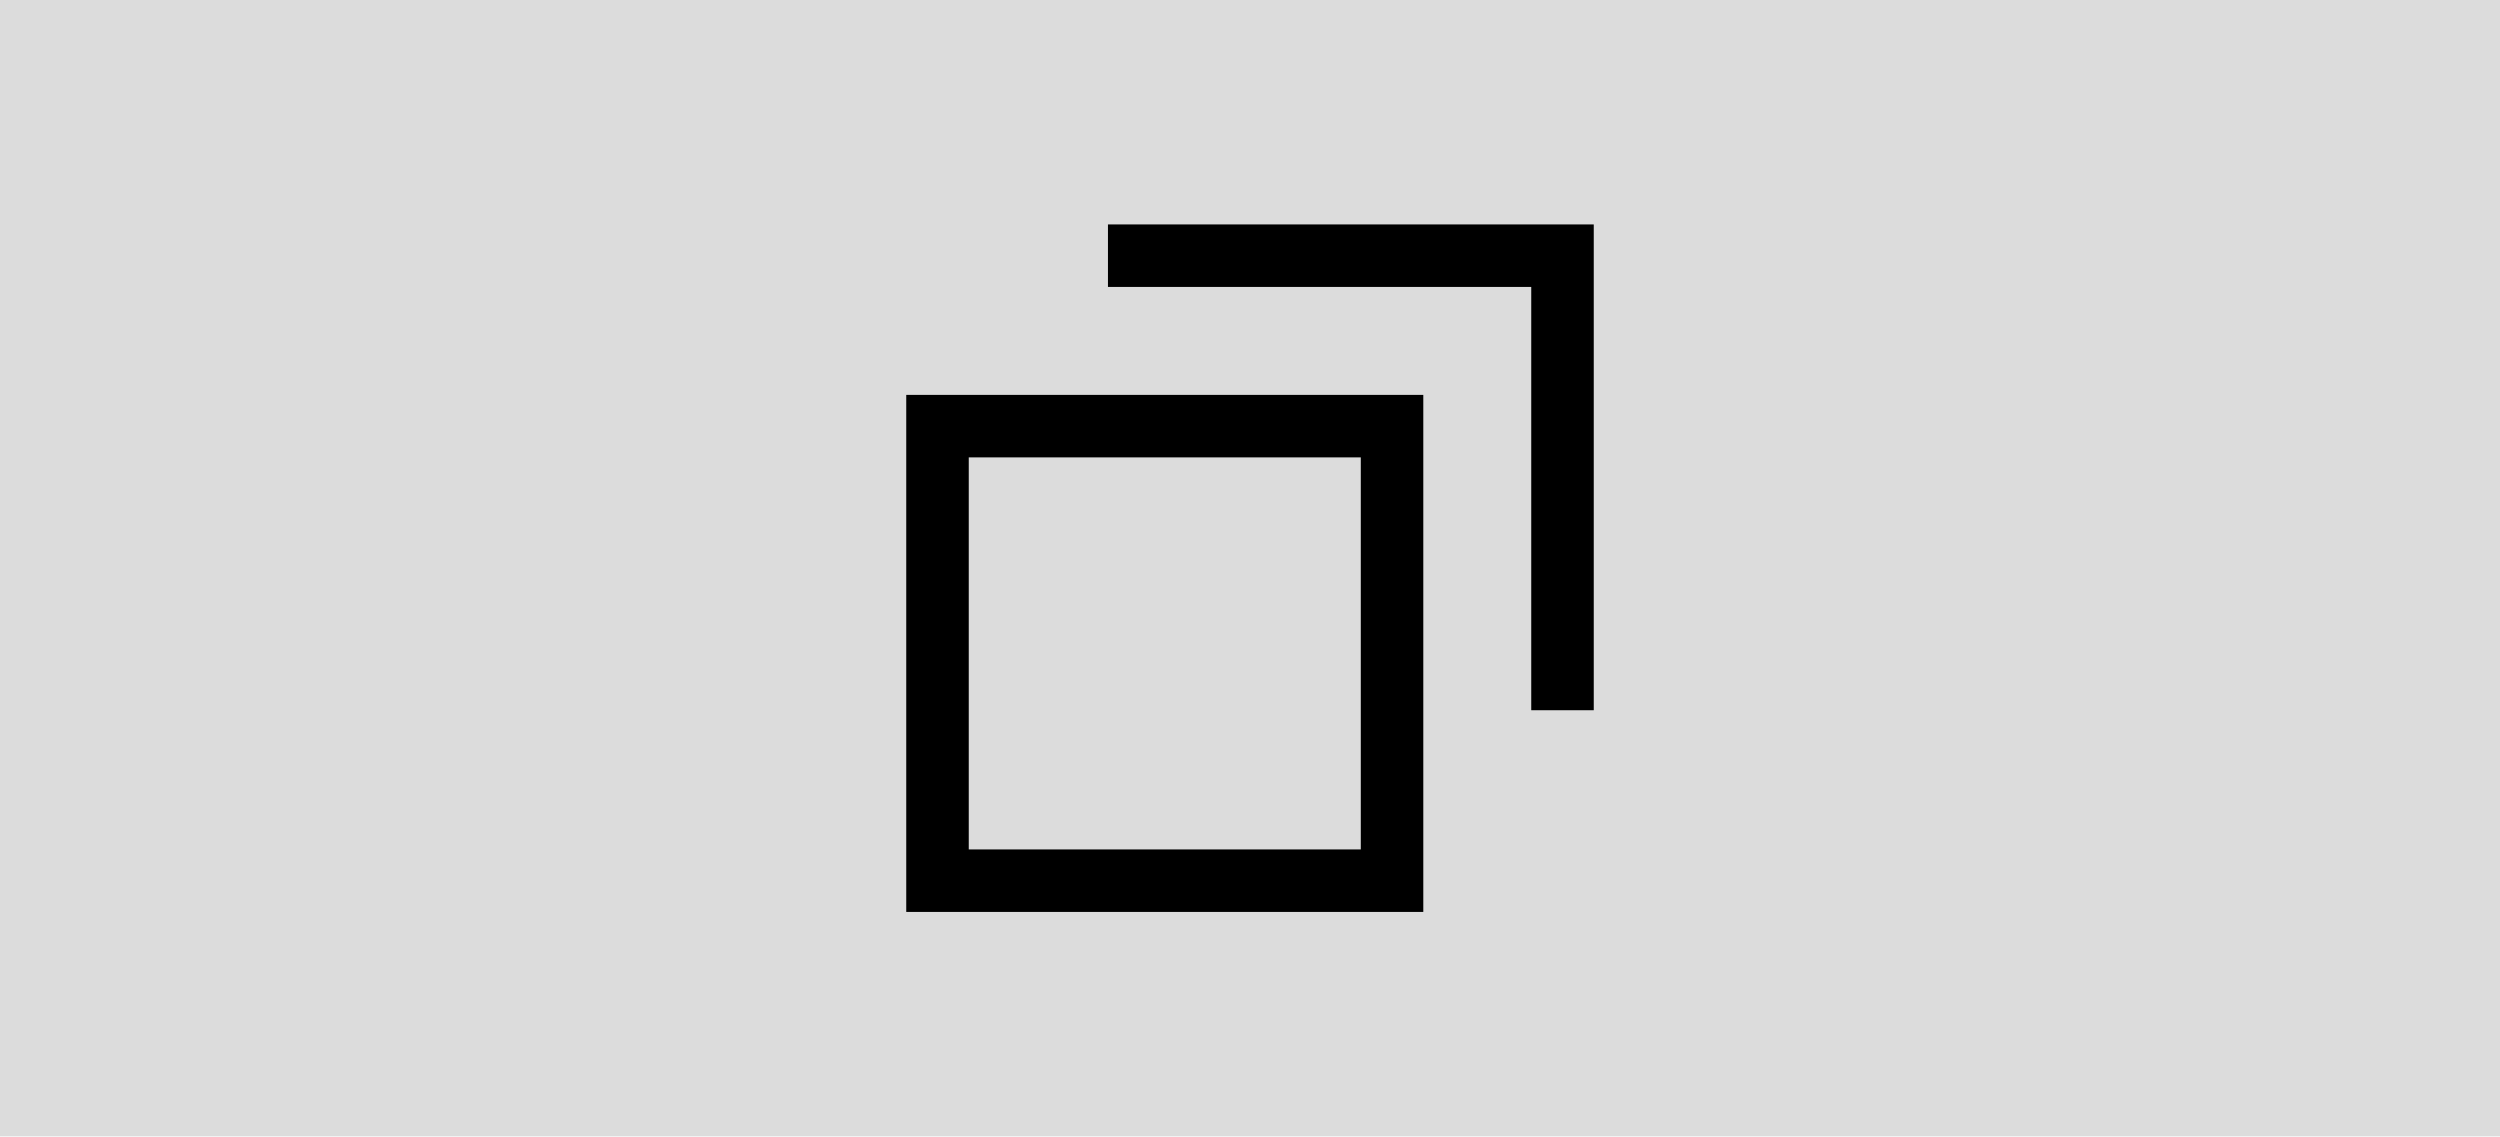
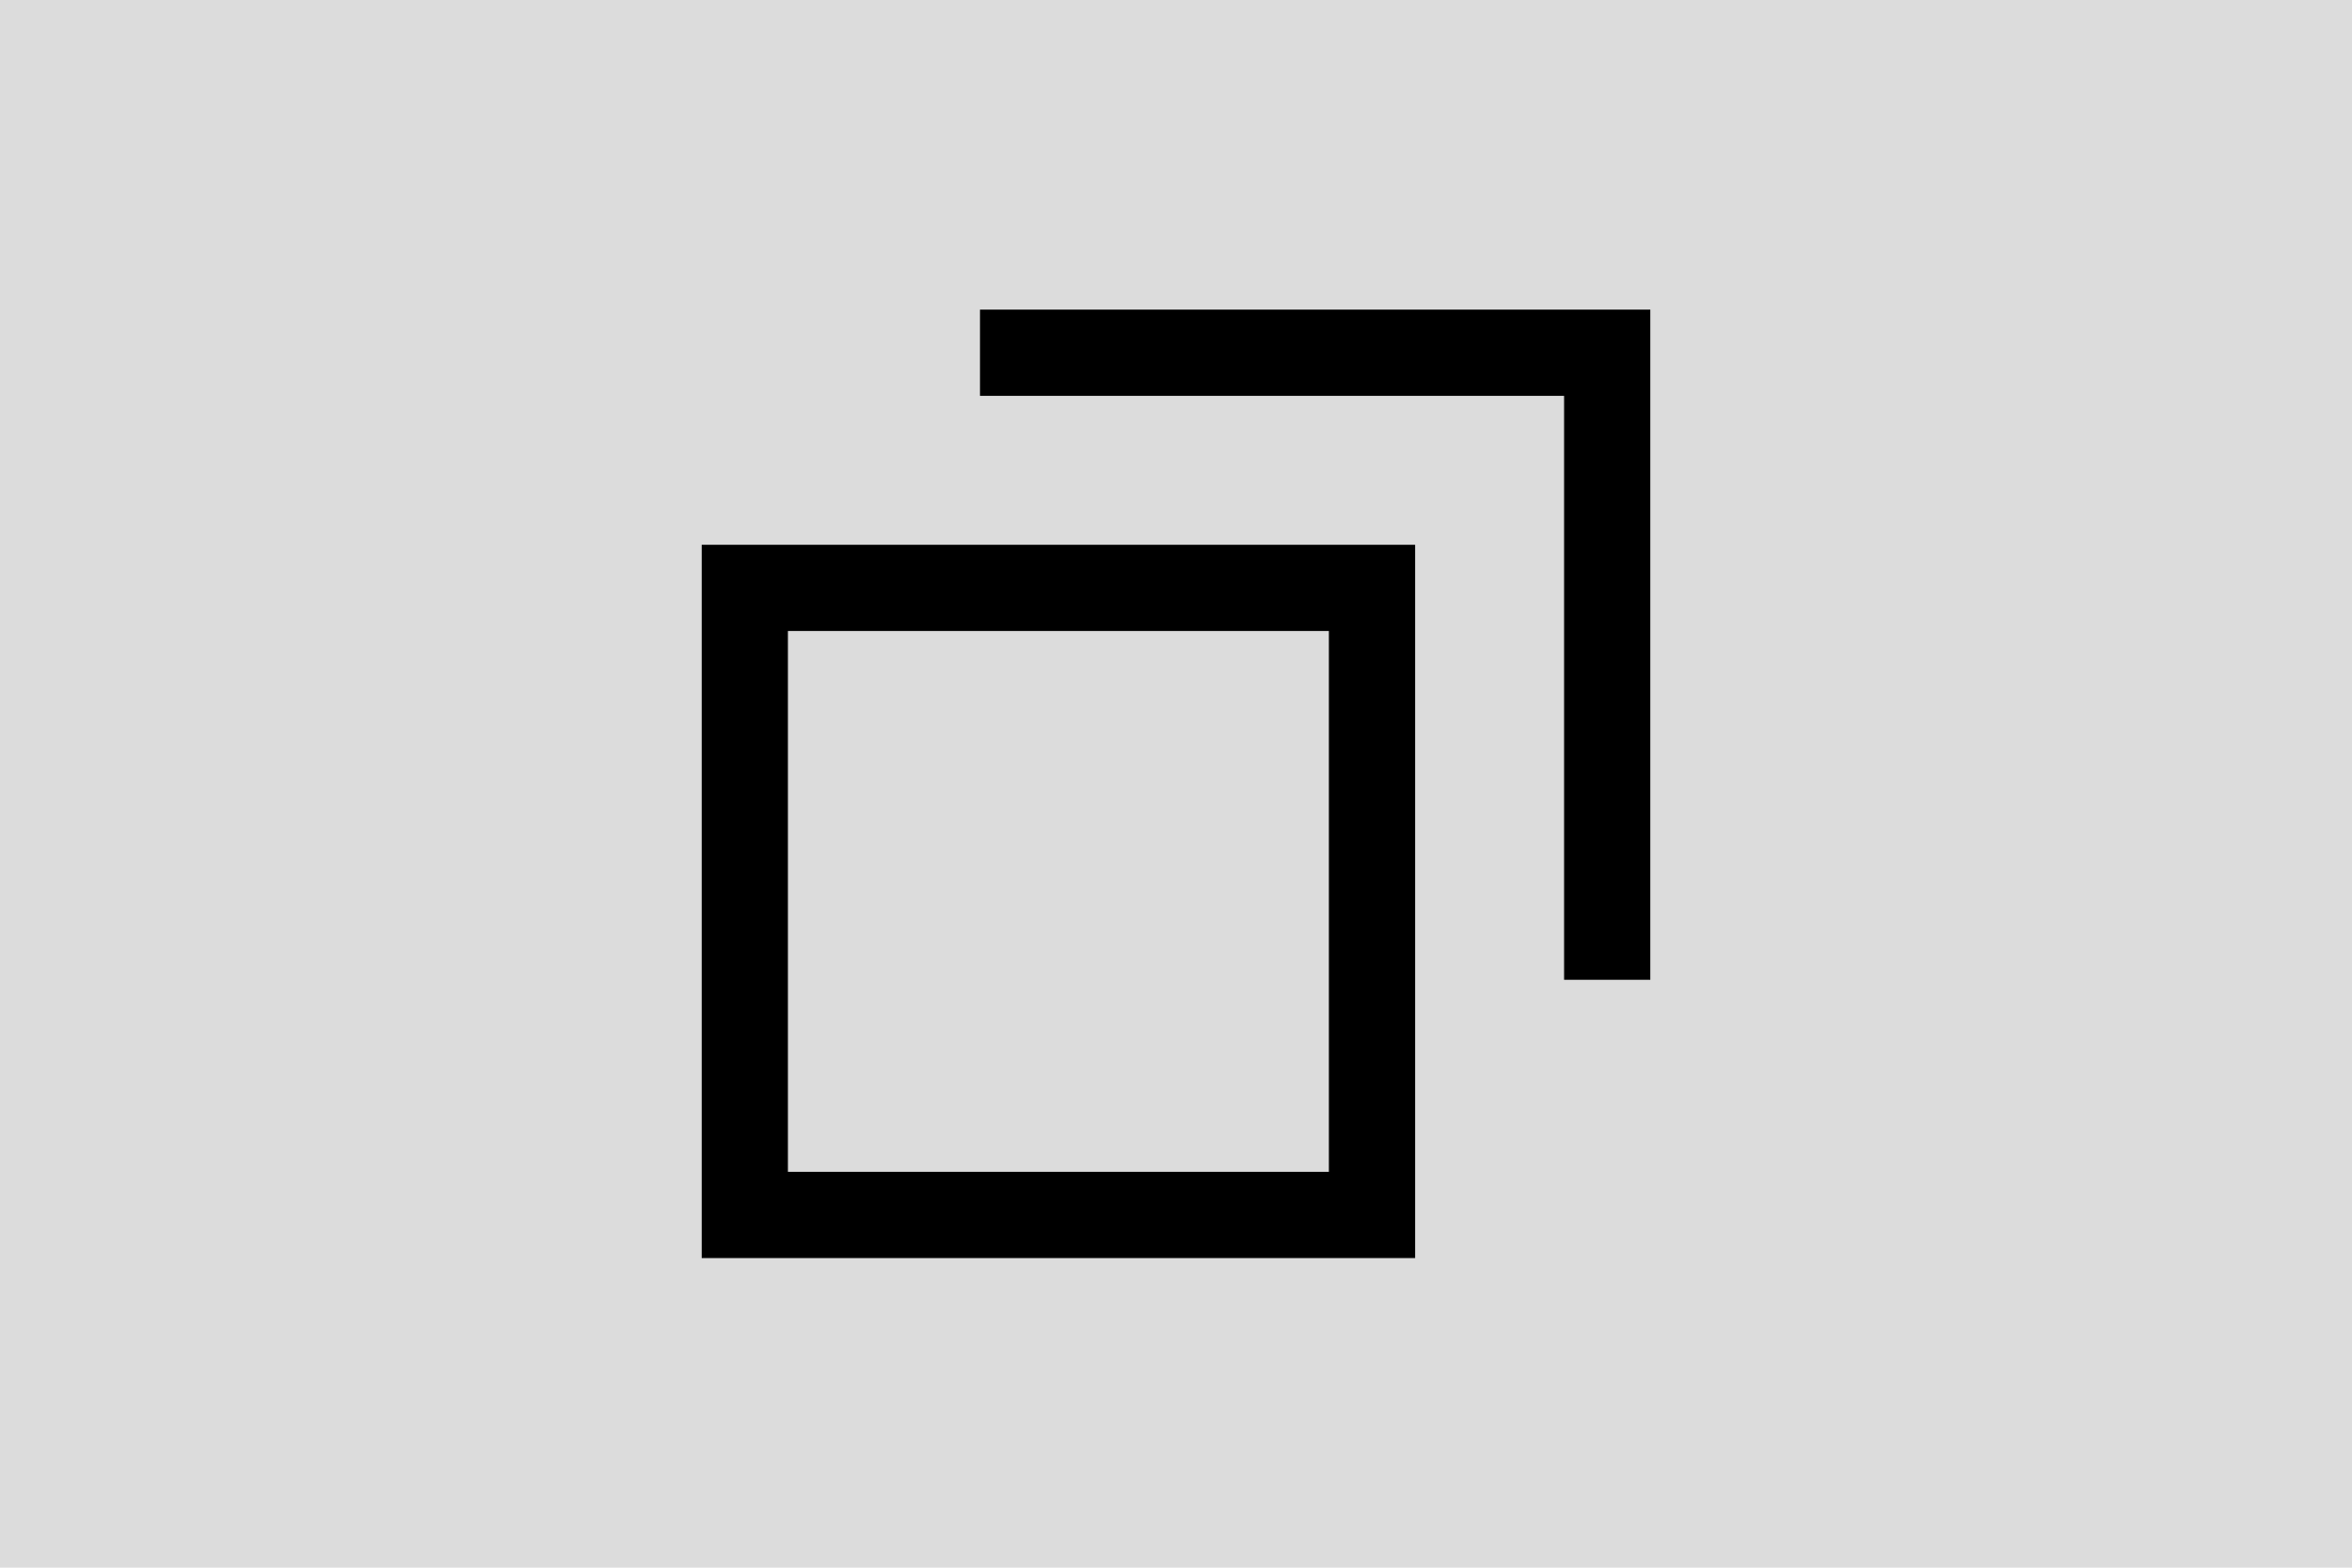
- <svg xmlns="http://www.w3.org/2000/svg" width="44" height="20" viewBox="0 0 44 20">
-   <rect width="44" height="20" fill="currentColor" fill-opacity="0.14" />
-   <path d="M19.5 4.5h8v8" fill="none" stroke="currentColor" stroke-width="1.1" />
-   <rect x="16.5" y="7.5" width="8" height="8" fill="none" stroke="currentColor" stroke-width="1.1" />
+ <svg xmlns="http://www.w3.org/2000/svg" width="30" height="20" viewBox="0 0 30 20">
+   <rect width="30" height="20" fill="currentColor" fill-opacity="0.14" />
+   <path d="M12.5 4.5h8v8" fill="none" stroke="currentColor" stroke-width="1.1" />
+   <rect x="9.5" y="7.5" width="8" height="8" fill="none" stroke="currentColor" stroke-width="1.1" />
</svg>
